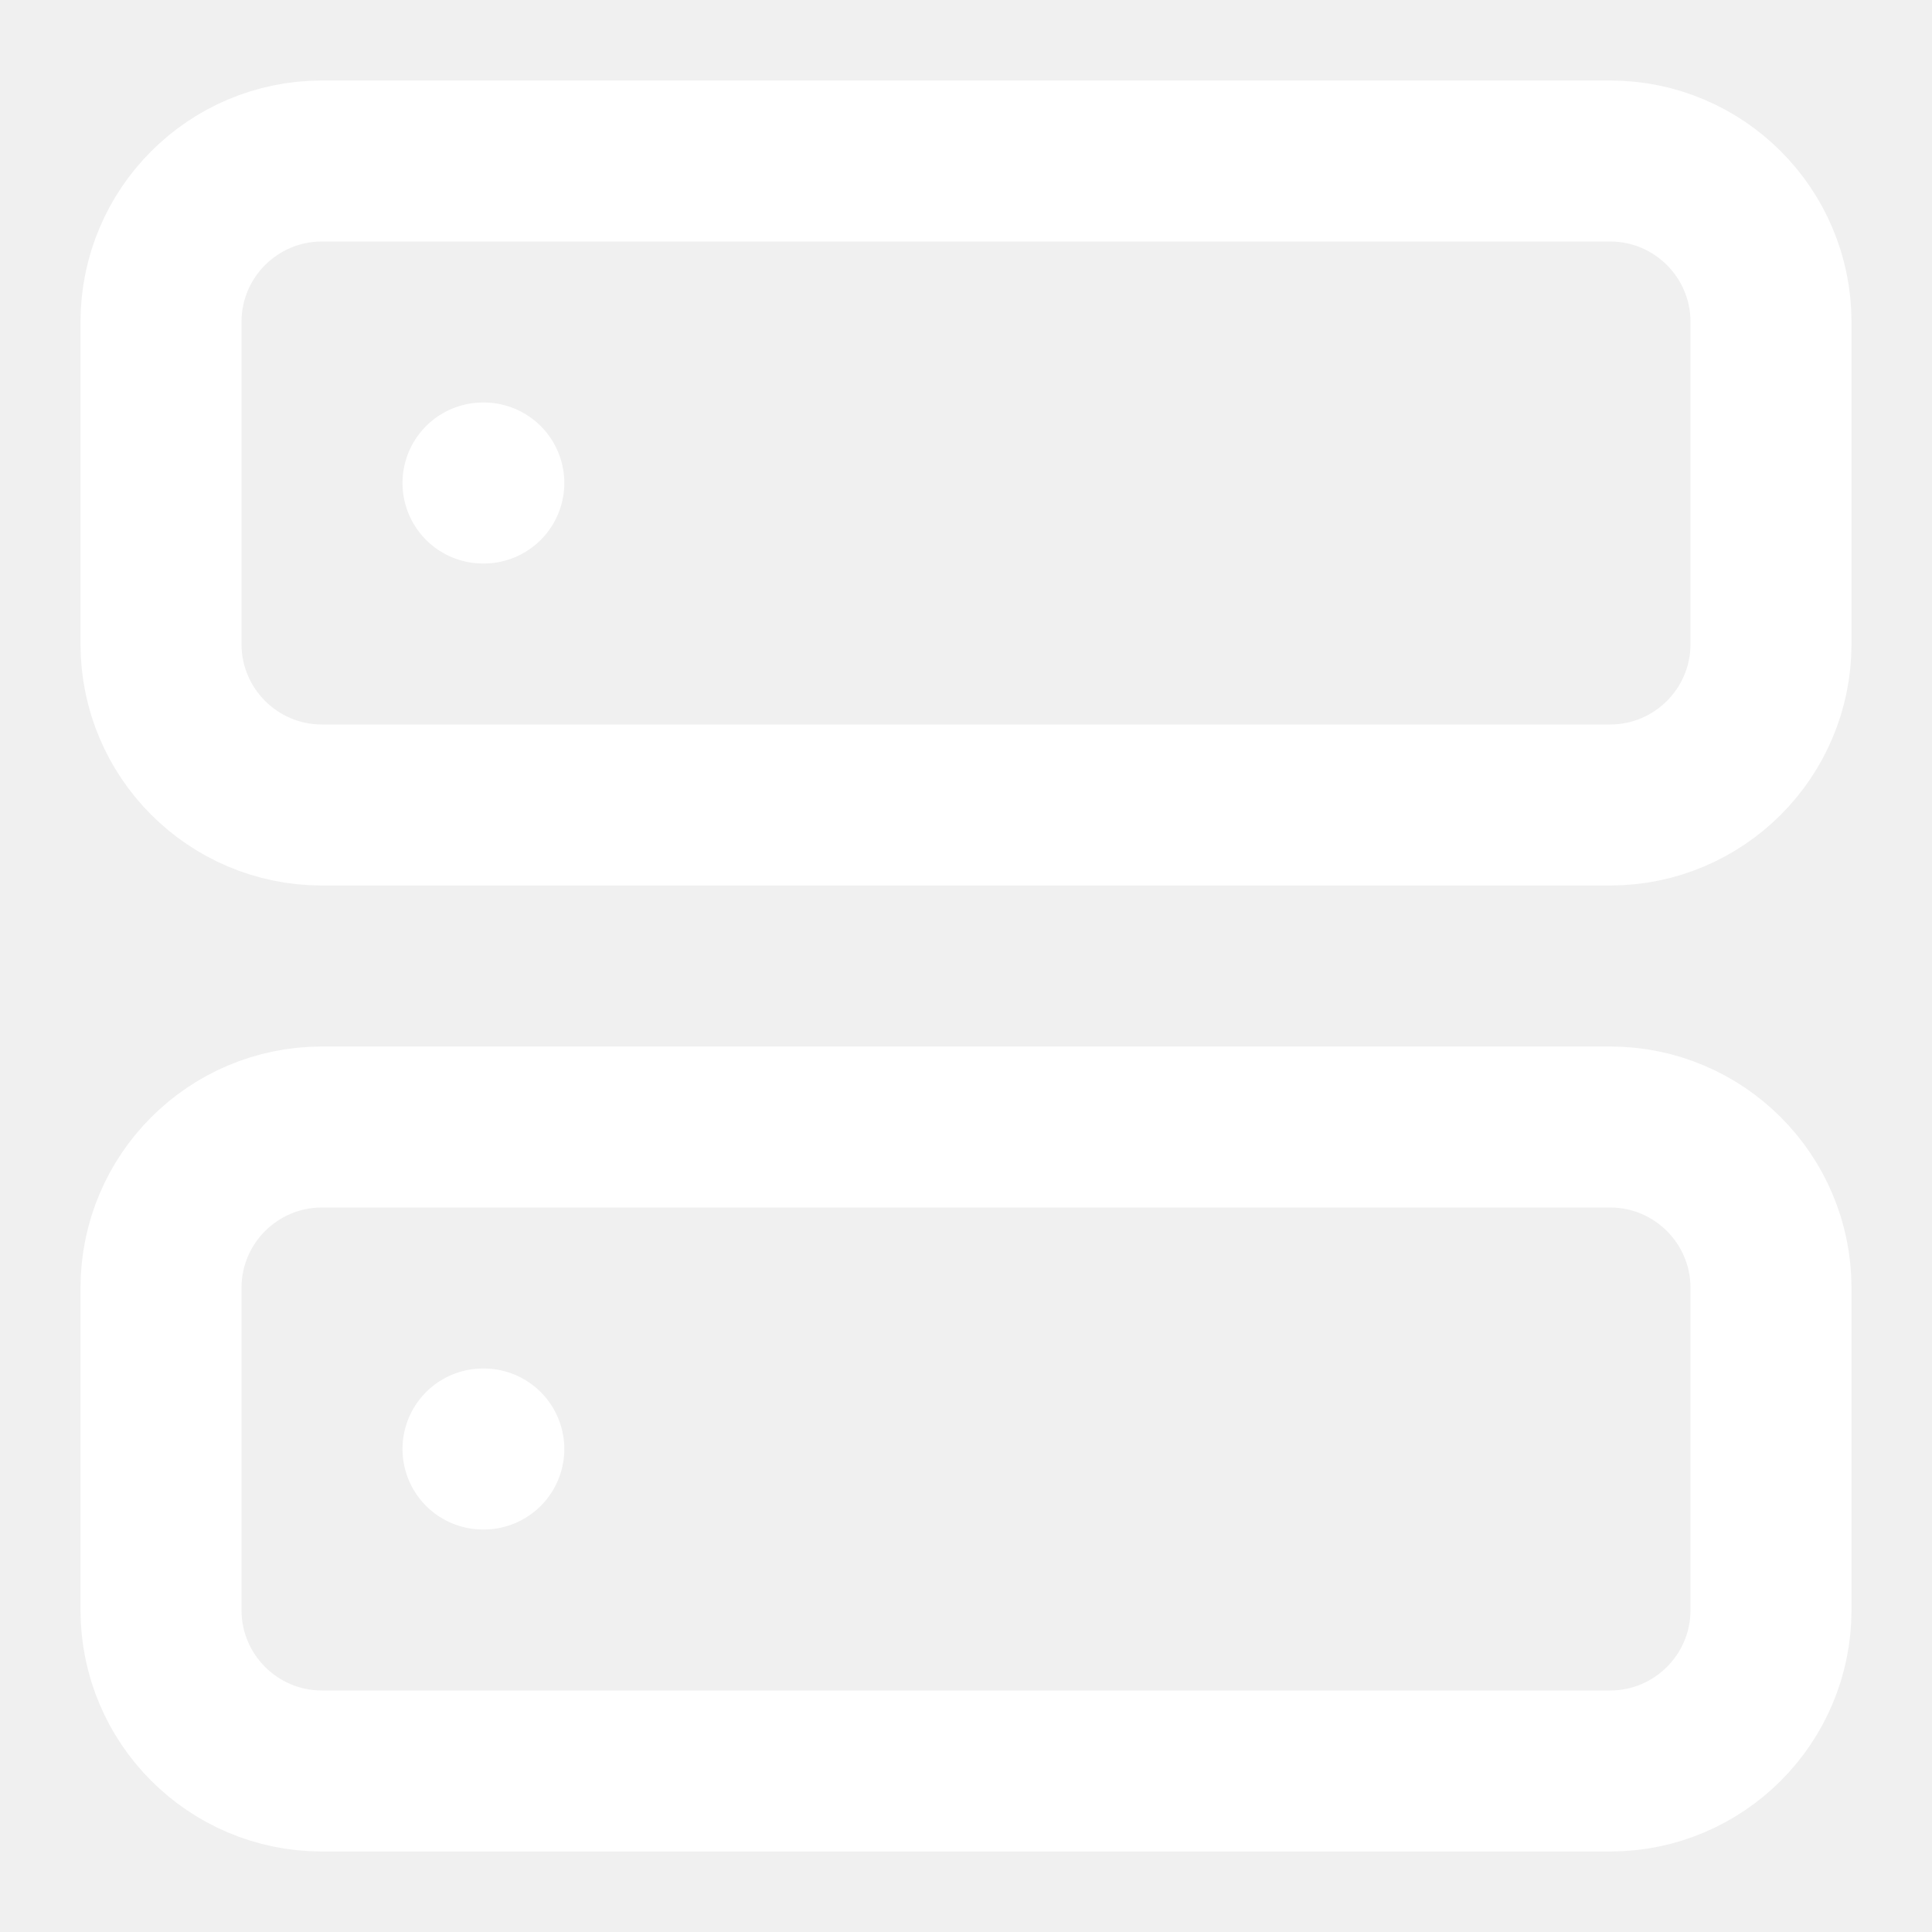
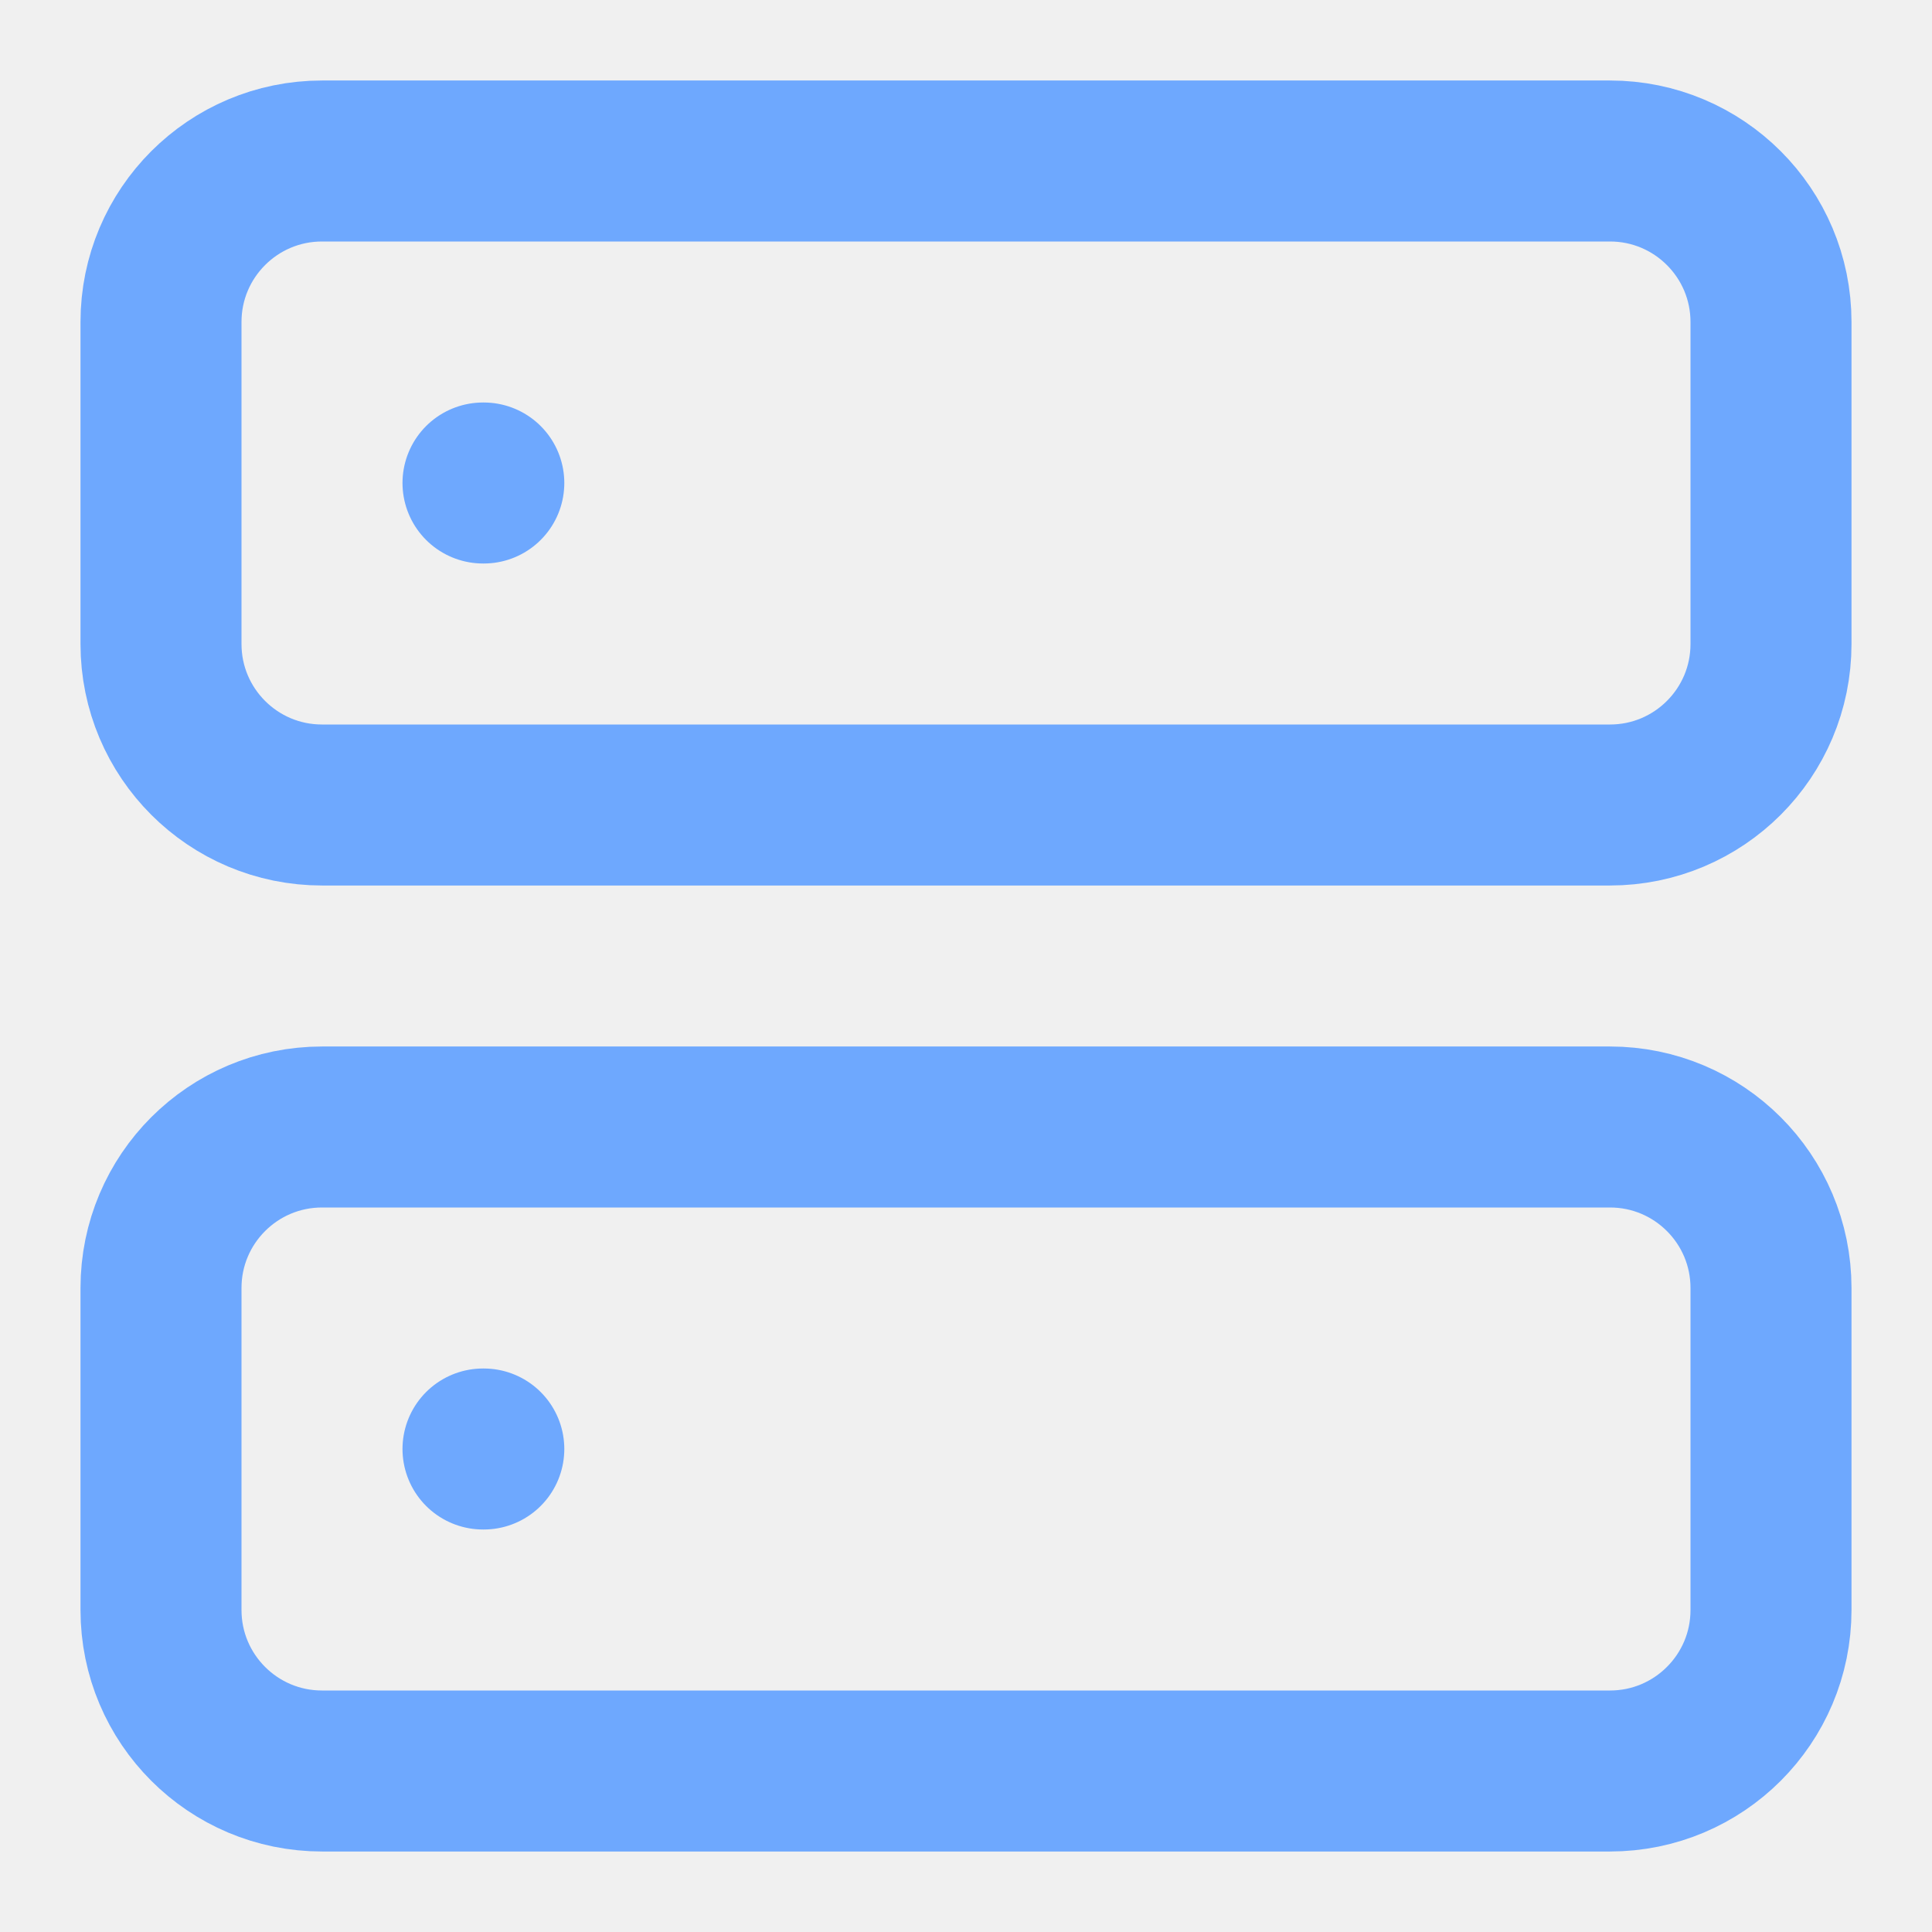
- <svg xmlns="http://www.w3.org/2000/svg" width="16" height="16" viewBox="0 0 24 24" fill="none" stroke="#ffffff" stroke-width="2" stroke-linecap="round" stroke-linejoin="round">
+ <svg xmlns="http://www.w3.org/2000/svg" width="16" height="16" viewBox="0 0 24 24" fill="none" stroke="#6ea8fe" stroke-width="2" stroke-linecap="round" stroke-linejoin="round">
  <rect x="2" y="2" width="20" height="8" rx="2" ry="2" />
  <rect x="2" y="14" width="20" height="8" rx="2" ry="2" />
  <line x1="6" y1="6" x2="6.01" y2="6" />
  <line x1="6" y1="18" x2="6.01" y2="18" />
</svg>
